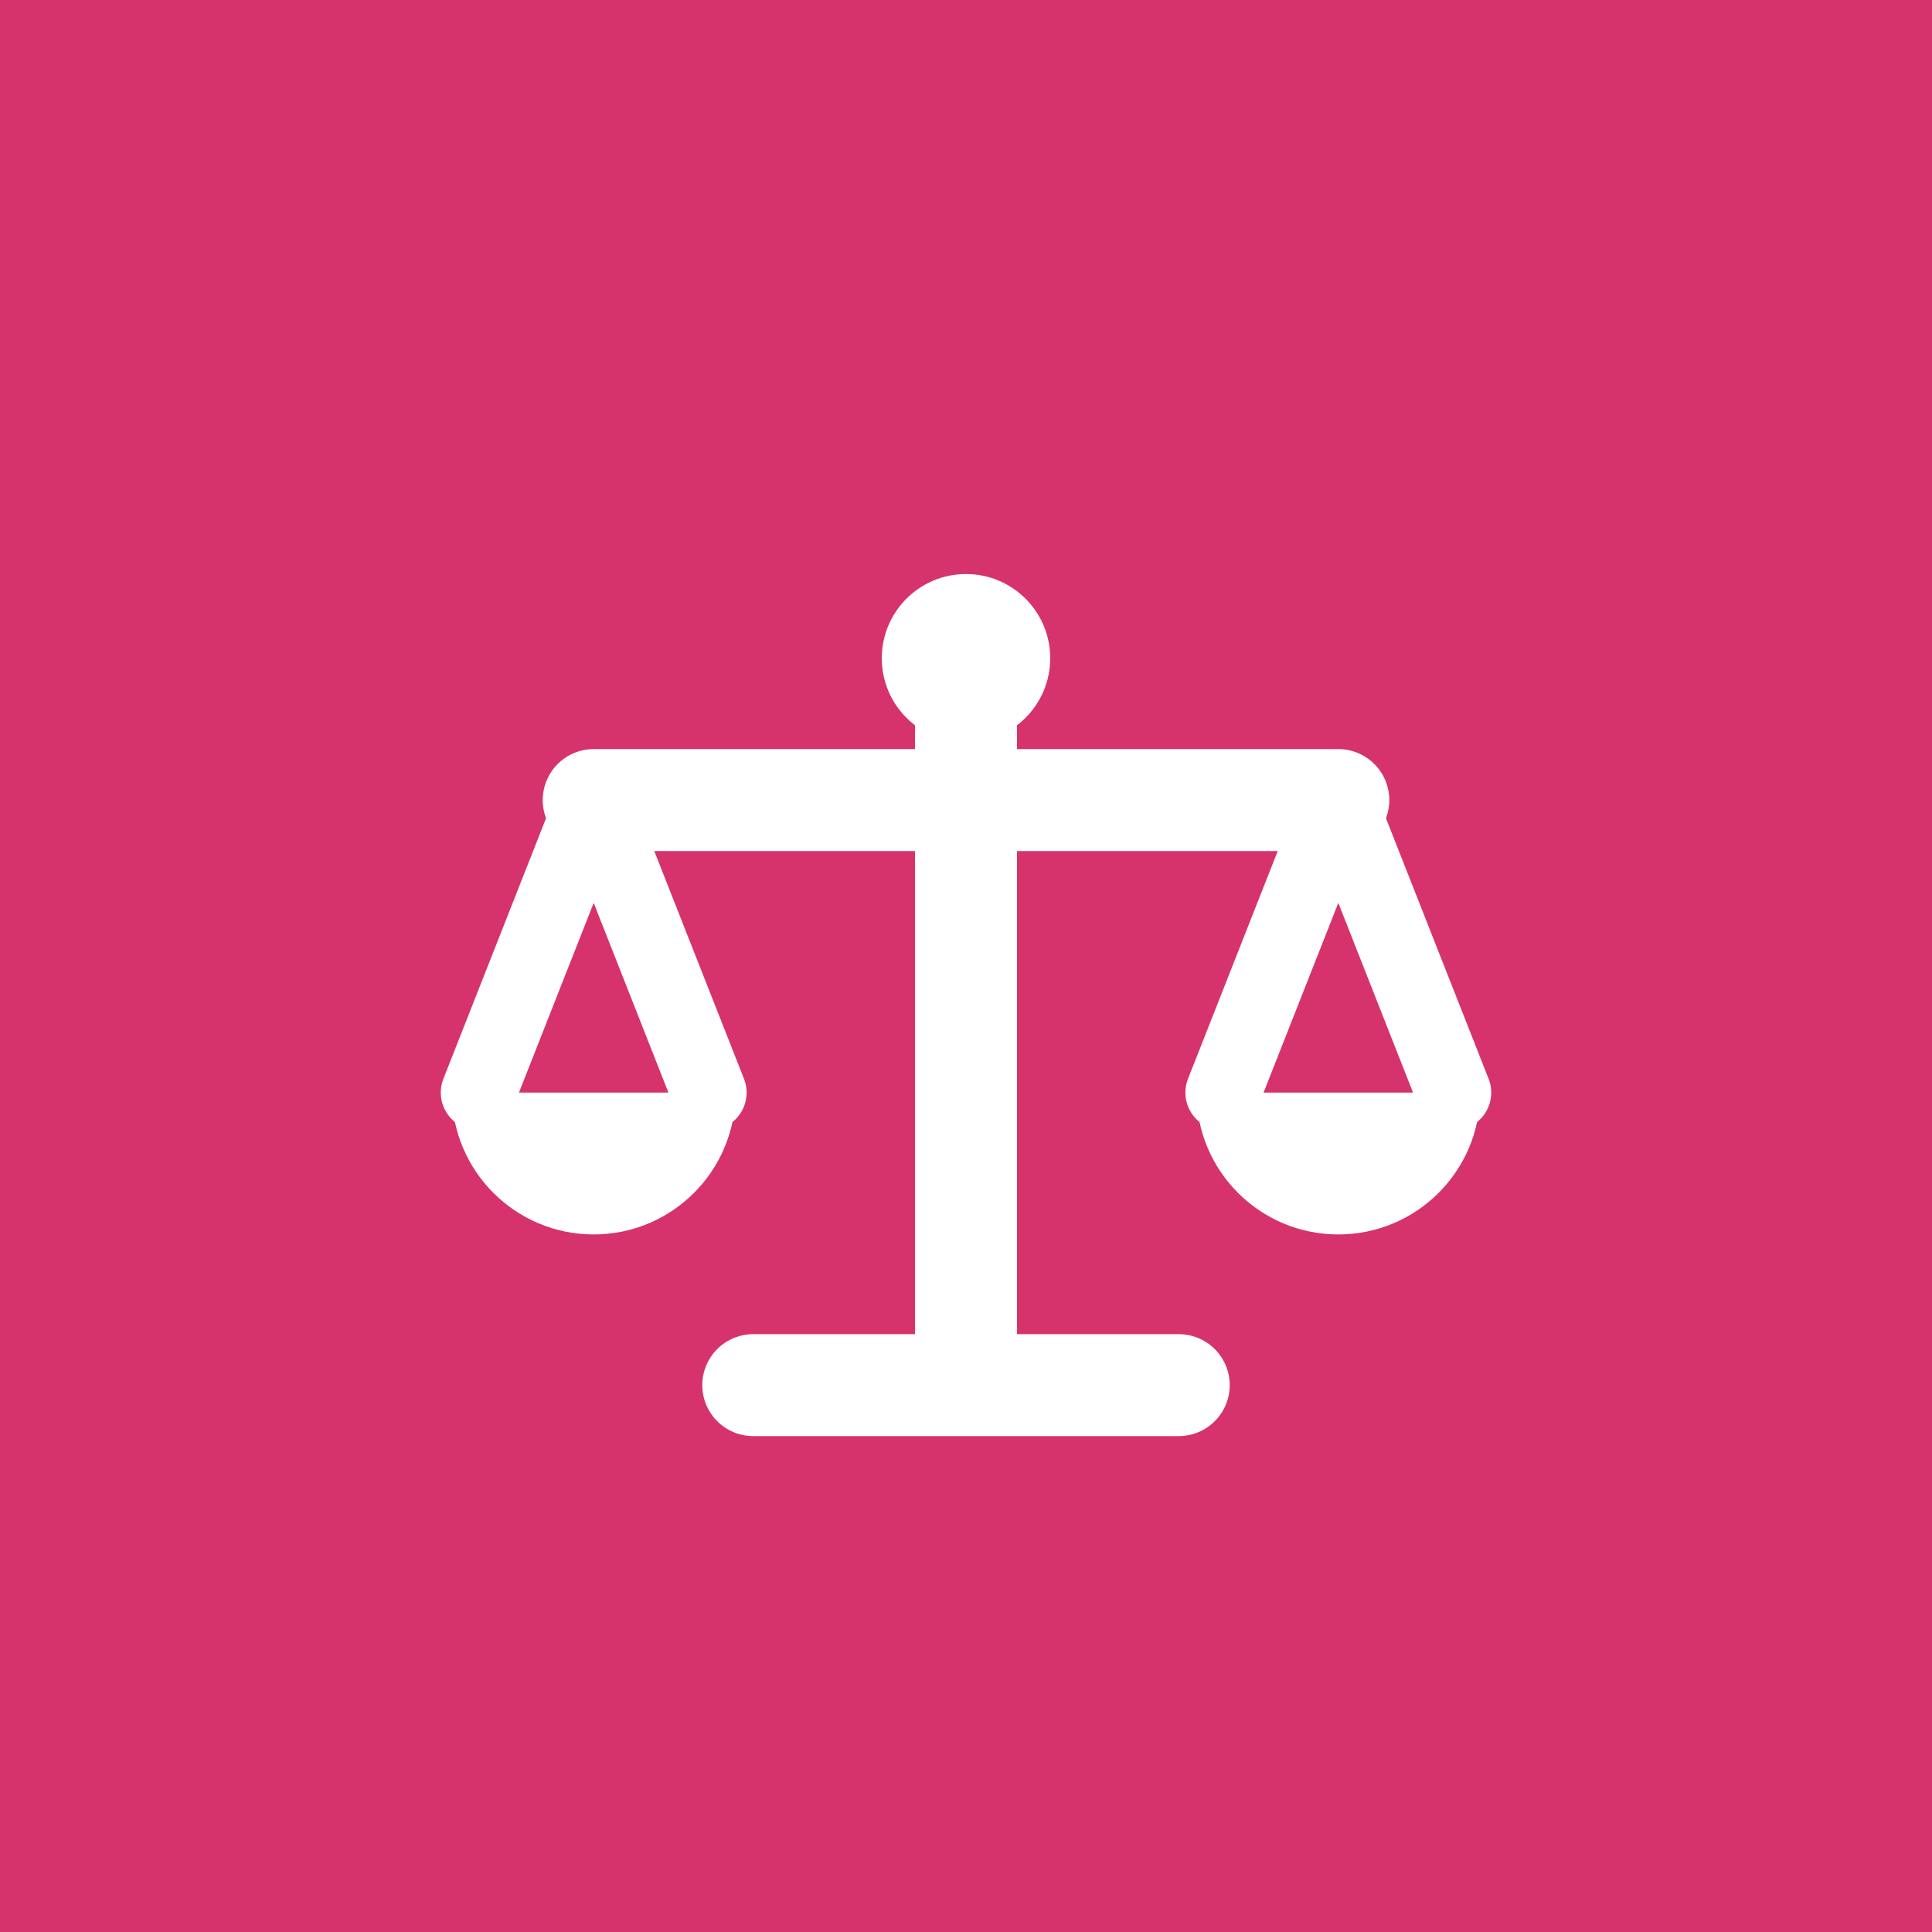
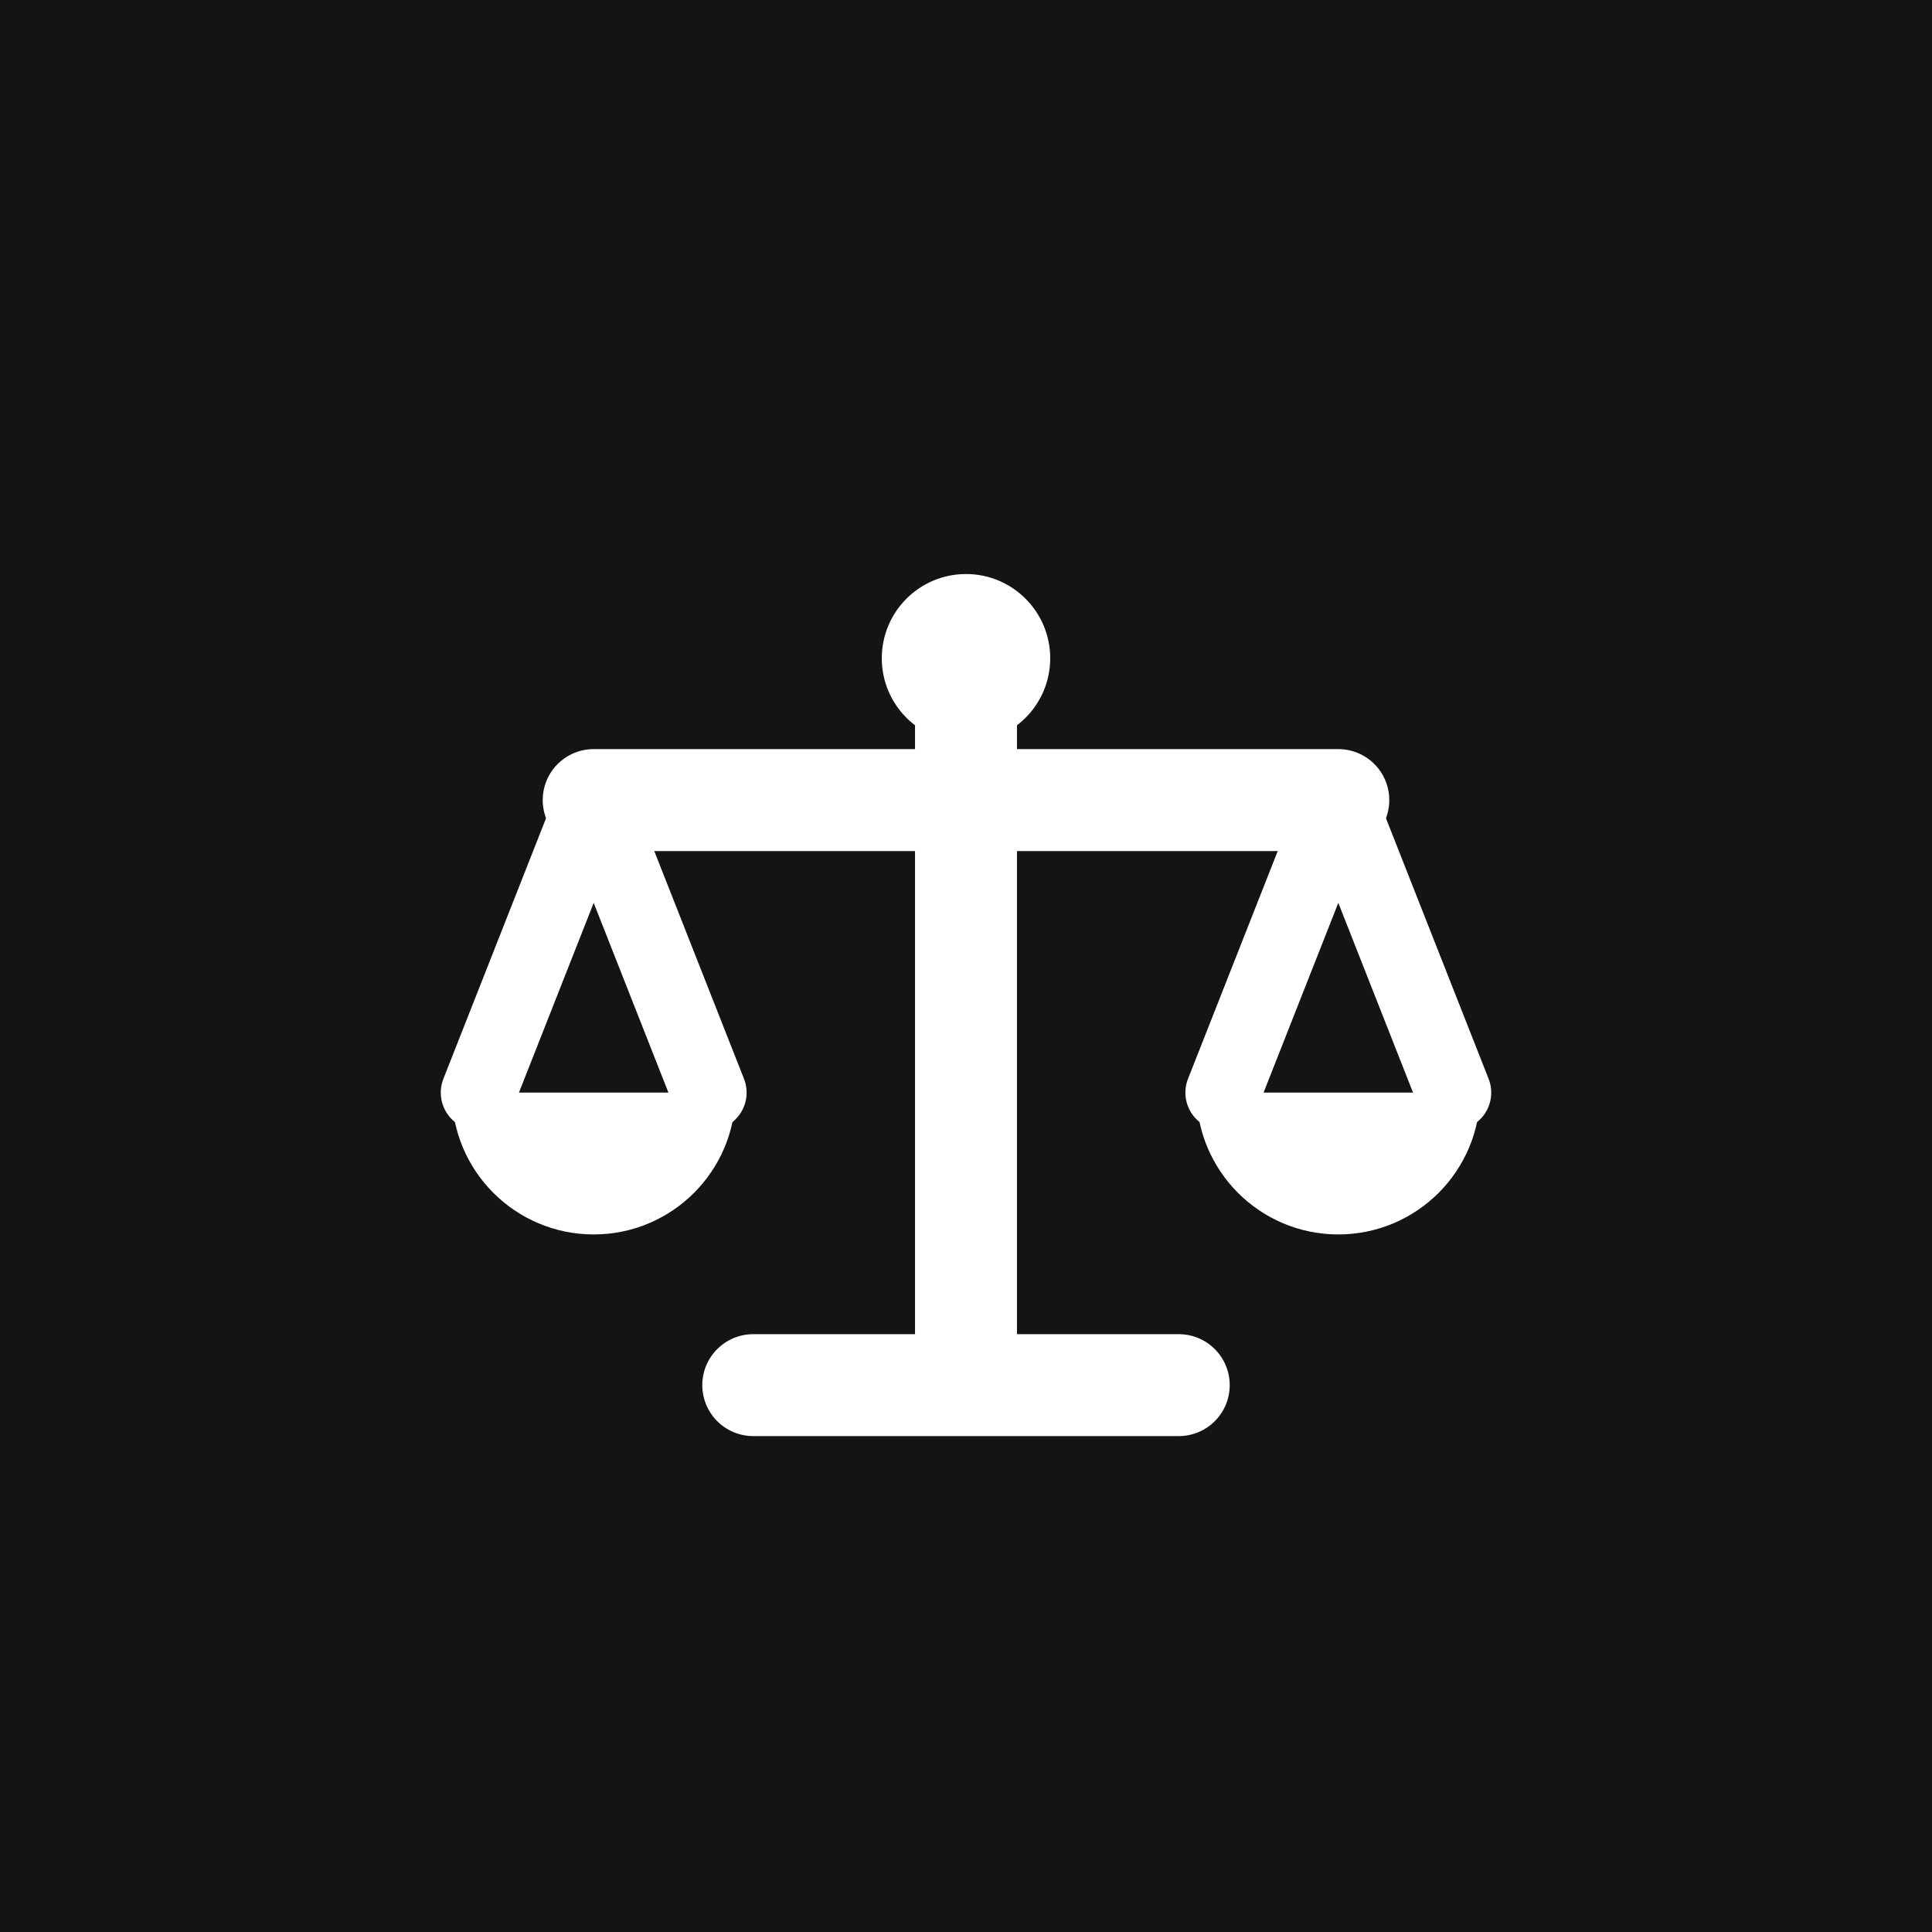
<svg xmlns="http://www.w3.org/2000/svg" viewBox="0 0 34 34">
-   <rect width="34" height="34" fill="#D6336C" />
+   <rect width="34" height="34" fill="#141414" />
  <g transform="translate(17 17.2) scale(.78) translate(-17 -16.4)">
    <g fill="none" stroke="#FFFFFF" stroke-width="2.3" stroke-linecap="round" stroke-linejoin="round">
      <path d="M17 10v15.2M12.2 25.6h9.6M8.6 12.4h16.8" />
      <path d="M8.6 12.4 6 19M8.6 12.4 11.2 19M25.4 12.4 22.8 19M25.4 12.4 28 19" stroke-width="1.7" />
    </g>
    <g fill="#FFFFFF">
      <circle cx="17" cy="9.2" r="1.9" />
      <path d="M5.4 19h6.4a3.2 3.2 0 0 1-6.4 0Z" />
      <path d="M22.2 19h6.4a3.2 3.2 0 0 1-6.4 0Z" />
    </g>
  </g>
</svg>
